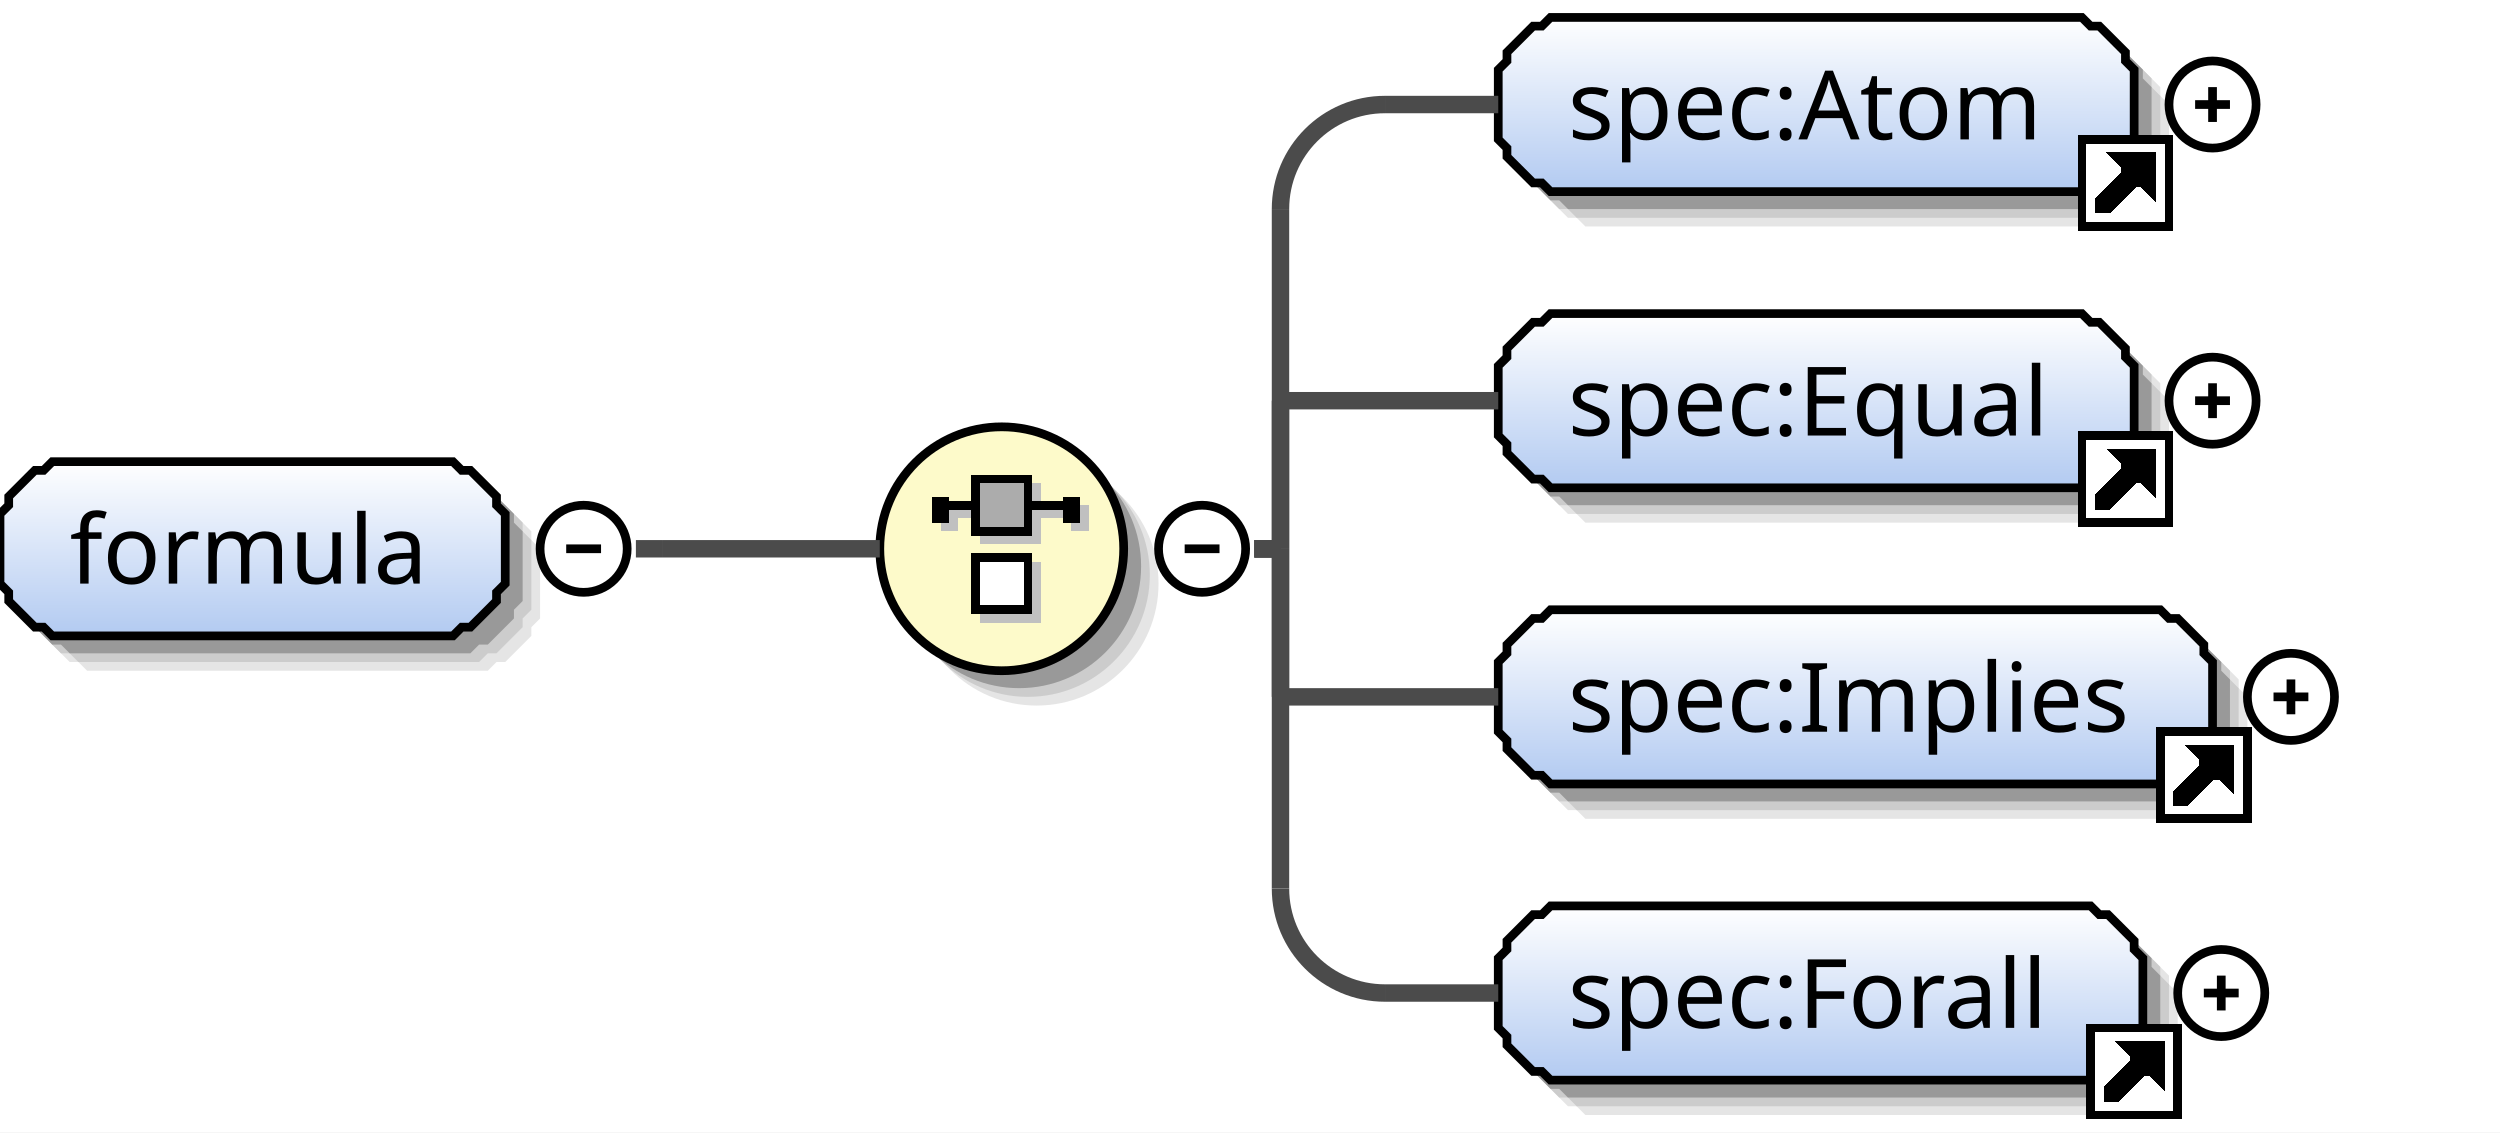
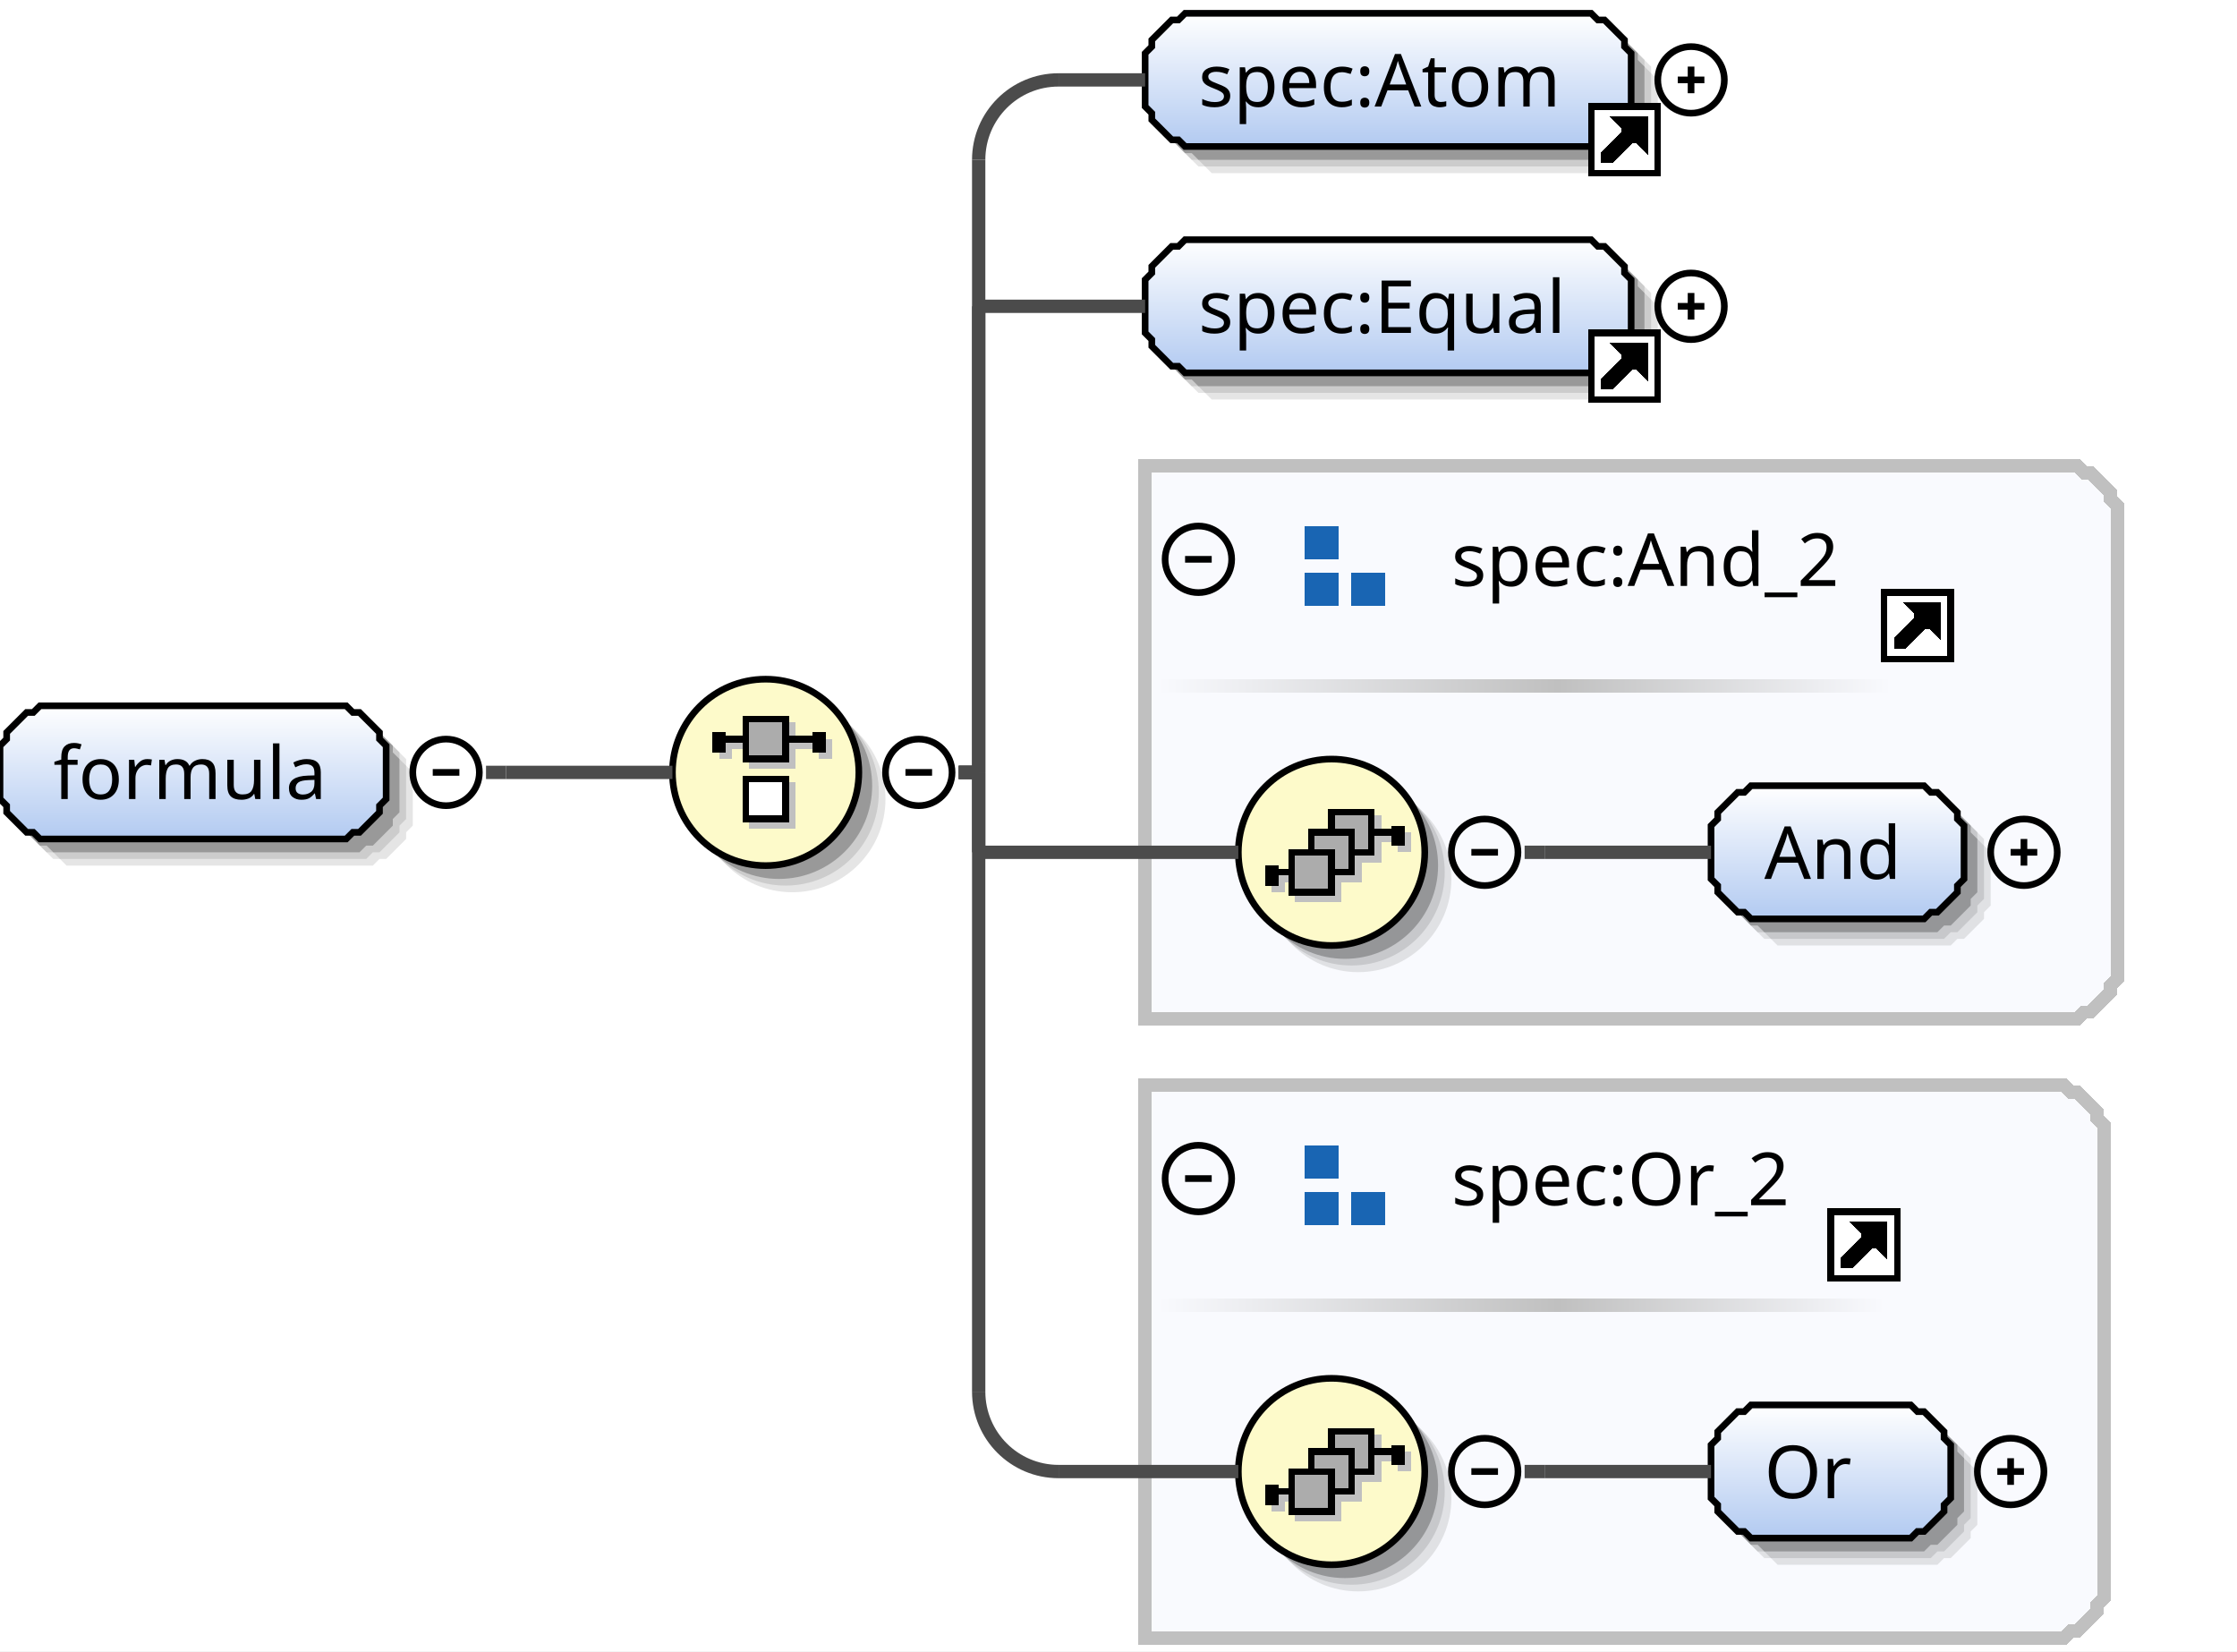
- <svg xmlns="http://www.w3.org/2000/svg" color-interpolation="auto" color-rendering="auto" fill="black" fill-opacity="1" font-family="'Dialog'" font-size="12" font-style="normal" font-weight="normal" height="130" image-rendering="auto" shape-rendering="auto" stroke="black" stroke-dasharray="none" stroke-dashoffset="0" stroke-linecap="square" stroke-linejoin="miter" stroke-miterlimit="10" stroke-opacity="1" stroke-width="1" text-rendering="auto" width="287">
+ <svg xmlns="http://www.w3.org/2000/svg" color-interpolation="auto" color-rendering="auto" fill="black" fill-opacity="1" font-family="'Dialog'" font-size="12" font-style="normal" font-weight="normal" height="248" image-rendering="auto" shape-rendering="auto" stroke="black" stroke-dasharray="none" stroke-dashoffset="0" stroke-linecap="square" stroke-linejoin="miter" stroke-miterlimit="10" stroke-opacity="1" stroke-width="1" text-rendering="auto" width="336">
  <defs id="genericDefs" />
  <g>
    <defs id="defs1">
-       <linearGradient gradientUnits="userSpaceOnUse" id="linearGradient1" spreadMethod="pad" x1="0" x2="0" y1="53" y2="73">
-         <stop offset="0%" stop-color="white" stop-opacity="1" />
-         <stop offset="100%" stop-color="rgb(178,202,241)" stop-opacity="1" />
-       </linearGradient>
-       <linearGradient gradientUnits="userSpaceOnUse" id="linearGradient2" spreadMethod="pad" x1="101" x2="101" y1="49" y2="77">
+       <linearGradient gradientUnits="userSpaceOnUse" id="linearGradient1" spreadMethod="pad" x1="0" x2="0" y1="106" y2="126">
+         <stop offset="0%" stop-color="white" stop-opacity="1" />
+         <stop offset="100%" stop-color="rgb(178,202,241)" stop-opacity="1" />
+       </linearGradient>
+       <linearGradient gradientUnits="userSpaceOnUse" id="linearGradient2" spreadMethod="pad" x1="101" x2="101" y1="102" y2="130">
        <stop offset="0%" stop-color="rgb(253,250,202)" stop-opacity="1" />
        <stop offset="100%" stop-color="rgb(253,250,202)" stop-opacity="1" />
      </linearGradient>
      <linearGradient gradientUnits="userSpaceOnUse" id="linearGradient3" spreadMethod="pad" x1="172" x2="172" y1="2" y2="22">
        <stop offset="0%" stop-color="white" stop-opacity="1" />
        <stop offset="100%" stop-color="rgb(178,202,241)" stop-opacity="1" />
      </linearGradient>
      <linearGradient gradientUnits="userSpaceOnUse" id="linearGradient4" spreadMethod="pad" x1="172" x2="172" y1="36" y2="56">
        <stop offset="0%" stop-color="white" stop-opacity="1" />
        <stop offset="100%" stop-color="rgb(178,202,241)" stop-opacity="1" />
      </linearGradient>
-       <linearGradient gradientUnits="userSpaceOnUse" id="linearGradient5" spreadMethod="pad" x1="172" x2="172" y1="70" y2="90">
-         <stop offset="0%" stop-color="white" stop-opacity="1" />
-         <stop offset="100%" stop-color="rgb(178,202,241)" stop-opacity="1" />
-       </linearGradient>
-       <linearGradient gradientUnits="userSpaceOnUse" id="linearGradient6" spreadMethod="pad" x1="172" x2="172" y1="104" y2="124">
+       <linearGradient gradientUnits="userSpaceOnUse" id="linearGradient5" spreadMethod="pad" x1="234" x2="284" y1="102" y2="102">
+         <stop offset="0%" stop-color="silver" stop-opacity="1" />
+         <stop offset="100%" stop-color="rgb(249,250,254)" stop-opacity="1" />
+       </linearGradient>
+       <linearGradient gradientUnits="userSpaceOnUse" id="linearGradient6" spreadMethod="pad" x1="174" x2="234" y1="102" y2="102">
+         <stop offset="0%" stop-color="rgb(249,250,254)" stop-opacity="1" />
+         <stop offset="100%" stop-color="silver" stop-opacity="1" />
+       </linearGradient>
+       <linearGradient gradientUnits="userSpaceOnUse" id="linearGradient7" spreadMethod="pad" x1="186" x2="186" y1="114" y2="142">
+         <stop offset="0%" stop-color="rgb(253,250,202)" stop-opacity="1" />
+         <stop offset="100%" stop-color="rgb(253,250,202)" stop-opacity="1" />
+       </linearGradient>
+       <linearGradient gradientUnits="userSpaceOnUse" id="linearGradient8" spreadMethod="pad" x1="257" x2="257" y1="118" y2="138">
+         <stop offset="0%" stop-color="white" stop-opacity="1" />
+         <stop offset="100%" stop-color="rgb(178,202,241)" stop-opacity="1" />
+       </linearGradient>
+       <linearGradient gradientUnits="userSpaceOnUse" id="linearGradient9" spreadMethod="pad" x1="234" x2="283" y1="195" y2="195">
+         <stop offset="0%" stop-color="silver" stop-opacity="1" />
+         <stop offset="100%" stop-color="rgb(249,250,254)" stop-opacity="1" />
+       </linearGradient>
+       <linearGradient gradientUnits="userSpaceOnUse" id="linearGradient10" spreadMethod="pad" x1="174" x2="234" y1="195" y2="195">
+         <stop offset="0%" stop-color="rgb(249,250,254)" stop-opacity="1" />
+         <stop offset="100%" stop-color="silver" stop-opacity="1" />
+       </linearGradient>
+       <linearGradient gradientUnits="userSpaceOnUse" id="linearGradient11" spreadMethod="pad" x1="186" x2="186" y1="207" y2="235">
+         <stop offset="0%" stop-color="rgb(253,250,202)" stop-opacity="1" />
+         <stop offset="100%" stop-color="rgb(253,250,202)" stop-opacity="1" />
+       </linearGradient>
+       <linearGradient gradientUnits="userSpaceOnUse" id="linearGradient12" spreadMethod="pad" x1="257" x2="257" y1="211" y2="231">
        <stop offset="0%" stop-color="white" stop-opacity="1" />
        <stop offset="100%" stop-color="rgb(178,202,241)" stop-opacity="1" />
      </linearGradient>
      <clipPath clipPathUnits="userSpaceOnUse" id="clipPath1">
-         <path d="M0 0 L287 0 L287 130 L0 130 L0 0 Z" />
+         <path d="M0 0 L336 0 L336 248 L0 248 L0 0 Z" />
      </clipPath>
    </defs>
    <g fill="white" stroke="white" text-rendering="geometricPrecision">
-       <rect clip-path="url(#clipPath1)" height="130" stroke="none" width="287" x="0" y="0" />
+       <rect clip-path="url(#clipPath1)" height="248" stroke="none" width="336" x="0" y="0" />
    </g>
    <g fill="rgb(229,229,229)" font-family="sans-serif" font-size="11" stroke="rgb(229,229,229)" text-rendering="geometricPrecision">
-       <polygon clip-path="url(#clipPath1)" points=" 4 63 5 62 5 61 6 60 7 59 8 58 9 58 10 57 56 57 57 58 58 58 59 59 60 60 61 61 61 62 62 63 62 71 61 72 61 73 60 74 59 75 58 76 57 76 56 77 10 77 9 76 8 76 7 75 6 74 5 73 5 72 4 71" stroke="none" />
-       <polygon clip-path="url(#clipPath1)" fill="rgb(204,204,204)" points=" 3 62 4 61 4 60 5 59 6 58 7 57 8 57 9 56 55 56 56 57 57 57 58 58 59 59 60 60 60 61 61 62 61 70 60 71 60 72 59 73 58 74 57 75 56 75 55 76 9 76 8 75 7 75 6 74 5 73 4 72 4 71 3 70" stroke="none" />
-       <polygon clip-path="url(#clipPath1)" fill="rgb(153,153,153)" points=" 2 61 3 60 3 59 4 58 5 57 6 56 7 56 8 55 54 55 55 56 56 56 57 57 58 58 59 59 59 60 60 61 60 69 59 70 59 71 58 72 57 73 56 74 55 74 54 75 8 75 7 74 6 74 5 73 4 72 3 71 3 70 2 69" stroke="none" />
-       <polygon clip-path="url(#clipPath1)" fill="url(#linearGradient1)" points=" 0 59 1 58 1 57 2 56 3 55 4 54 5 54 6 53 52 53 53 54 54 54 55 55 56 56 57 57 57 58 58 59 58 67 57 68 57 69 56 70 55 71 54 72 53 72 52 73 6 73 5 72 4 72 3 71 2 70 1 69 1 68 0 67" shape-rendering="crispEdges" stroke="none" />
-       <polygon clip-path="url(#clipPath1)" fill="none" points=" 0 59 1 58 1 57 2 56 3 55 4 54 5 54 6 53 52 53 53 54 54 54 55 55 56 56 57 57 57 58 58 59 58 67 57 68 57 69 56 70 55 71 54 72 53 72 52 73 6 73 5 72 4 72 3 71 2 70 1 69 1 68 0 67" stroke="black" stroke-linecap="butt" />
+       <polygon clip-path="url(#clipPath1)" points=" 4 116 5 115 5 114 6 113 7 112 8 111 9 111 10 110 56 110 57 111 58 111 59 112 60 113 61 114 61 115 62 116 62 124 61 125 61 126 60 127 59 128 58 129 57 129 56 130 10 130 9 129 8 129 7 128 6 127 5 126 5 125 4 124" stroke="none" />
+       <polygon clip-path="url(#clipPath1)" fill="rgb(204,204,204)" points=" 3 115 4 114 4 113 5 112 6 111 7 110 8 110 9 109 55 109 56 110 57 110 58 111 59 112 60 113 60 114 61 115 61 123 60 124 60 125 59 126 58 127 57 128 56 128 55 129 9 129 8 128 7 128 6 127 5 126 4 125 4 124 3 123" stroke="none" />
+       <polygon clip-path="url(#clipPath1)" fill="rgb(153,153,153)" points=" 2 114 3 113 3 112 4 111 5 110 6 109 7 109 8 108 54 108 55 109 56 109 57 110 58 111 59 112 59 113 60 114 60 122 59 123 59 124 58 125 57 126 56 127 55 127 54 128 8 128 7 127 6 127 5 126 4 125 3 124 3 123 2 122" stroke="none" />
+       <polygon clip-path="url(#clipPath1)" fill="url(#linearGradient1)" points=" 0 112 1 111 1 110 2 109 3 108 4 107 5 107 6 106 52 106 53 107 54 107 55 108 56 109 57 110 57 111 58 112 58 120 57 121 57 122 56 123 55 124 54 125 53 125 52 126 6 126 5 125 4 125 3 124 2 123 1 122 1 121 0 120" shape-rendering="crispEdges" stroke="none" />
+       <polygon clip-path="url(#clipPath1)" fill="none" points=" 0 112 1 111 1 110 2 109 3 108 4 107 5 107 6 106 52 106 53 107 54 107 55 108 56 109 57 110 57 111 58 112 58 120 57 121 57 122 56 123 55 124 54 125 53 125 52 126 6 126 5 125 4 125 3 124 2 123 1 122 1 121 0 120" stroke="black" stroke-linecap="butt" />
    </g>
    <g font-family="sans-serif" font-size="11" shape-rendering="crispEdges" stroke-linecap="butt" text-rendering="geometricPrecision">
-       <text clip-path="url(#clipPath1)" stroke="none" x="8" xml:space="preserve" y="67">formula</text>
-       <circle clip-path="url(#clipPath1)" cx="67" cy="63" fill="none" r="5" shape-rendering="auto" />
-       <line clip-path="url(#clipPath1)" fill="none" shape-rendering="auto" x1="65" x2="69" y1="63" y2="63" />
-       <circle clip-path="url(#clipPath1)" cx="119" cy="67" fill="rgb(229,229,229)" r="14" shape-rendering="auto" stroke="none" />
-       <circle clip-path="url(#clipPath1)" cx="118" cy="66" fill="rgb(204,204,204)" r="14" shape-rendering="auto" stroke="none" />
-       <circle clip-path="url(#clipPath1)" cx="117" cy="65" fill="rgb(153,153,153)" r="14" shape-rendering="auto" stroke="none" />
-       <circle clip-path="url(#clipPath1)" cx="115" cy="63" fill="url(#linearGradient2)" r="14" stroke="none" />
-       <circle clip-path="url(#clipPath1)" cx="115" cy="63" fill="none" r="14" shape-rendering="auto" />
-       <line clip-path="url(#clipPath1)" fill="none" stroke="silver" x1="108" x2="124" y1="59" y2="59" />
-       <rect clip-path="url(#clipPath1)" fill="silver" height="3" stroke="none" width="2" x="108" y="58" />
-       <rect clip-path="url(#clipPath1)" fill="silver" height="3" stroke="none" width="2" x="123" y="58" />
-       <rect clip-path="url(#clipPath1)" fill="silver" height="6" stroke="none" width="6" x="113" y="56" />
-       <rect clip-path="url(#clipPath1)" fill="none" height="6" stroke="silver" width="6" x="113" y="56" />
-       <rect clip-path="url(#clipPath1)" fill="silver" height="6" stroke="none" width="6" x="113" y="65" />
-       <rect clip-path="url(#clipPath1)" fill="none" height="6" stroke="silver" width="6" x="113" y="65" />
-       <line clip-path="url(#clipPath1)" fill="none" x1="107" x2="123" y1="58" y2="58" />
-       <rect clip-path="url(#clipPath1)" height="3" stroke="none" width="2" x="107" y="57" />
-       <rect clip-path="url(#clipPath1)" height="3" stroke="none" width="2" x="122" y="57" />
-       <rect clip-path="url(#clipPath1)" fill="rgb(172,172,172)" height="6" stroke="none" width="6" x="112" y="55" />
-       <rect clip-path="url(#clipPath1)" fill="none" height="6" width="6" x="112" y="55" />
-       <rect clip-path="url(#clipPath1)" fill="white" height="6" stroke="none" width="6" x="112" y="64" />
-       <rect clip-path="url(#clipPath1)" fill="none" height="6" width="6" x="112" y="64" />
-       <circle clip-path="url(#clipPath1)" cx="138" cy="63" fill="none" r="5" shape-rendering="auto" />
-       <line clip-path="url(#clipPath1)" fill="none" shape-rendering="auto" x1="136" x2="140" y1="63" y2="63" />
+       <text clip-path="url(#clipPath1)" stroke="none" x="8" xml:space="preserve" y="120">formula</text>
+       <circle clip-path="url(#clipPath1)" cx="67" cy="116" fill="none" r="5" shape-rendering="auto" />
+       <line clip-path="url(#clipPath1)" fill="none" shape-rendering="auto" x1="65" x2="69" y1="116" y2="116" />
+       <circle clip-path="url(#clipPath1)" cx="119" cy="120" fill="rgb(229,229,229)" r="14" shape-rendering="auto" stroke="none" />
+       <circle clip-path="url(#clipPath1)" cx="118" cy="119" fill="rgb(204,204,204)" r="14" shape-rendering="auto" stroke="none" />
+       <circle clip-path="url(#clipPath1)" cx="117" cy="118" fill="rgb(153,153,153)" r="14" shape-rendering="auto" stroke="none" />
+       <circle clip-path="url(#clipPath1)" cx="115" cy="116" fill="url(#linearGradient2)" r="14" stroke="none" />
+       <circle clip-path="url(#clipPath1)" cx="115" cy="116" fill="none" r="14" shape-rendering="auto" />
+       <line clip-path="url(#clipPath1)" fill="none" stroke="silver" x1="108" x2="124" y1="112" y2="112" />
+       <rect clip-path="url(#clipPath1)" fill="silver" height="3" stroke="none" width="2" x="108" y="111" />
+       <rect clip-path="url(#clipPath1)" fill="silver" height="3" stroke="none" width="2" x="123" y="111" />
+       <rect clip-path="url(#clipPath1)" fill="silver" height="6" stroke="none" width="6" x="113" y="109" />
+       <rect clip-path="url(#clipPath1)" fill="none" height="6" stroke="silver" width="6" x="113" y="109" />
+       <rect clip-path="url(#clipPath1)" fill="silver" height="6" stroke="none" width="6" x="113" y="118" />
+       <rect clip-path="url(#clipPath1)" fill="none" height="6" stroke="silver" width="6" x="113" y="118" />
+       <line clip-path="url(#clipPath1)" fill="none" x1="107" x2="123" y1="111" y2="111" />
+       <rect clip-path="url(#clipPath1)" height="3" stroke="none" width="2" x="107" y="110" />
+       <rect clip-path="url(#clipPath1)" height="3" stroke="none" width="2" x="122" y="110" />
+       <rect clip-path="url(#clipPath1)" fill="rgb(172,172,172)" height="6" stroke="none" width="6" x="112" y="108" />
+       <rect clip-path="url(#clipPath1)" fill="none" height="6" width="6" x="112" y="108" />
+       <rect clip-path="url(#clipPath1)" fill="white" height="6" stroke="none" width="6" x="112" y="117" />
+       <rect clip-path="url(#clipPath1)" fill="none" height="6" width="6" x="112" y="117" />
+       <circle clip-path="url(#clipPath1)" cx="138" cy="116" fill="none" r="5" shape-rendering="auto" />
+       <line clip-path="url(#clipPath1)" fill="none" shape-rendering="auto" x1="136" x2="140" y1="116" y2="116" />
      <polygon clip-path="url(#clipPath1)" fill="rgb(229,229,229)" points=" 176 12 177 11 177 10 178 9 179 8 180 7 181 7 182 6 243 6 244 7 245 7 246 8 247 9 248 10 248 11 249 12 249 20 248 21 248 22 247 23 246 24 245 25 244 25 243 26 182 26 181 25 180 25 179 24 178 23 177 22 177 21 176 20" shape-rendering="auto" stroke="none" />
      <polygon clip-path="url(#clipPath1)" fill="rgb(204,204,204)" points=" 175 11 176 10 176 9 177 8 178 7 179 6 180 6 181 5 242 5 243 6 244 6 245 7 246 8 247 9 247 10 248 11 248 19 247 20 247 21 246 22 245 23 244 24 243 24 242 25 181 25 180 24 179 24 178 23 177 22 176 21 176 20 175 19" shape-rendering="auto" stroke="none" />
      <polygon clip-path="url(#clipPath1)" fill="rgb(153,153,153)" points=" 174 10 175 9 175 8 176 7 177 6 178 5 179 5 180 4 241 4 242 5 243 5 244 6 245 7 246 8 246 9 247 10 247 18 246 19 246 20 245 21 244 22 243 23 242 23 241 24 180 24 179 23 178 23 177 22 176 21 175 20 175 19 174 18" shape-rendering="auto" stroke="none" />
      <polygon clip-path="url(#clipPath1)" fill="url(#linearGradient3)" points=" 172 8 173 7 173 6 174 5 175 4 176 3 177 3 178 2 239 2 240 3 241 3 242 4 243 5 244 6 244 7 245 8 245 16 244 17 244 18 243 19 242 20 241 21 240 21 239 22 178 22 177 21 176 21 175 20 174 19 173 18 173 17 172 16" stroke="none" />
      <polygon clip-path="url(#clipPath1)" fill="none" points=" 172 8 173 7 173 6 174 5 175 4 176 3 177 3 178 2 239 2 240 3 241 3 242 4 243 5 244 6 244 7 245 8 245 16 244 17 244 18 243 19 242 20 241 21 240 21 239 22 178 22 177 21 176 21 175 20 174 19 173 18 173 17 172 16" shape-rendering="auto" />
      <text clip-path="url(#clipPath1)" stroke="none" x="180" xml:space="preserve" y="16">spec:Atom</text>
      <rect clip-path="url(#clipPath1)" fill="white" height="10" stroke="none" width="10" x="239" y="16" />
      <polygon clip-path="url(#clipPath1)" fill="none" points=" 241 24 241 23 244 20 244 19 243 18 247 18 247 22 246 21 245 21 242 24" />
      <polygon clip-path="url(#clipPath1)" points=" 241 24 241 23 244 20 244 19 243 18 247 18 247 22 246 21 245 21 242 24" stroke="none" />
      <rect clip-path="url(#clipPath1)" fill="none" height="10" width="10" x="239" y="16" />
      <circle clip-path="url(#clipPath1)" cx="254" cy="12" fill="none" r="5" shape-rendering="auto" />
      <line clip-path="url(#clipPath1)" fill="none" shape-rendering="auto" x1="252" x2="256" y1="12" y2="12" />
      <line clip-path="url(#clipPath1)" fill="none" shape-rendering="auto" x1="254" x2="254" y1="10" y2="14" />
    </g>
    <g fill="rgb(75,75,75)" font-family="sans-serif" font-size="11" stroke="rgb(75,75,75)" stroke-linecap="butt" stroke-width="2" text-rendering="geometricPrecision">
-       <line clip-path="url(#clipPath1)" fill="none" x1="144" x2="147" y1="63" y2="63" />
-       <line clip-path="url(#clipPath1)" fill="none" x1="147" x2="147" y1="24" y2="63" />
+       <line clip-path="url(#clipPath1)" fill="none" x1="144" x2="147" y1="116" y2="116" />
+       <line clip-path="url(#clipPath1)" fill="none" x1="147" x2="147" y1="24" y2="116" />
      <line clip-path="url(#clipPath1)" fill="none" x1="159" x2="172" y1="12" y2="12" />
      <path clip-path="url(#clipPath1)" d="M147 24 A12 12 0 0 1 159 12" fill="none" />
      <polygon clip-path="url(#clipPath1)" fill="rgb(229,229,229)" points=" 176 46 177 45 177 44 178 43 179 42 180 41 181 41 182 40 243 40 244 41 245 41 246 42 247 43 248 44 248 45 249 46 249 54 248 55 248 56 247 57 246 58 245 59 244 59 243 60 182 60 181 59 180 59 179 58 178 57 177 56 177 55 176 54" stroke="none" stroke-width="1" />
      <polygon clip-path="url(#clipPath1)" fill="rgb(204,204,204)" points=" 175 45 176 44 176 43 177 42 178 41 179 40 180 40 181 39 242 39 243 40 244 40 245 41 246 42 247 43 247 44 248 45 248 53 247 54 247 55 246 56 245 57 244 58 243 58 242 59 181 59 180 58 179 58 178 57 177 56 176 55 176 54 175 53" stroke="none" stroke-width="1" />
      <polygon clip-path="url(#clipPath1)" fill="rgb(153,153,153)" points=" 174 44 175 43 175 42 176 41 177 40 178 39 179 39 180 38 241 38 242 39 243 39 244 40 245 41 246 42 246 43 247 44 247 52 246 53 246 54 245 55 244 56 243 57 242 57 241 58 180 58 179 57 178 57 177 56 176 55 175 54 175 53 174 52" stroke="none" stroke-width="1" />
    </g>
    <g fill="url(#linearGradient4)" font-family="sans-serif" font-size="11" shape-rendering="crispEdges" stroke="url(#linearGradient4)" stroke-linecap="butt" text-rendering="geometricPrecision">
      <polygon clip-path="url(#clipPath1)" points=" 172 42 173 41 173 40 174 39 175 38 176 37 177 37 178 36 239 36 240 37 241 37 242 38 243 39 244 40 244 41 245 42 245 50 244 51 244 52 243 53 242 54 241 55 240 55 239 56 178 56 177 55 176 55 175 54 174 53 173 52 173 51 172 50" stroke="none" />
      <polygon clip-path="url(#clipPath1)" fill="none" points=" 172 42 173 41 173 40 174 39 175 38 176 37 177 37 178 36 239 36 240 37 241 37 242 38 243 39 244 40 244 41 245 42 245 50 244 51 244 52 243 53 242 54 241 55 240 55 239 56 178 56 177 55 176 55 175 54 174 53 173 52 173 51 172 50" shape-rendering="auto" stroke="black" />
      <text clip-path="url(#clipPath1)" fill="black" stroke="none" x="180" xml:space="preserve" y="50">spec:Equal</text>
      <rect clip-path="url(#clipPath1)" fill="white" height="10" stroke="none" width="10" x="239" y="50" />
      <polygon clip-path="url(#clipPath1)" fill="none" points=" 241 58 241 57 244 54 244 53 243 52 247 52 247 56 246 55 245 55 242 58" stroke="black" />
      <polygon clip-path="url(#clipPath1)" fill="black" points=" 241 58 241 57 244 54 244 53 243 52 247 52 247 56 246 55 245 55 242 58" stroke="none" />
      <rect clip-path="url(#clipPath1)" fill="none" height="10" stroke="black" width="10" x="239" y="50" />
      <circle clip-path="url(#clipPath1)" cx="254" cy="46" fill="none" r="5" shape-rendering="auto" stroke="black" />
      <line clip-path="url(#clipPath1)" fill="none" shape-rendering="auto" stroke="black" x1="252" x2="256" y1="46" y2="46" />
      <line clip-path="url(#clipPath1)" fill="none" shape-rendering="auto" stroke="black" x1="254" x2="254" y1="44" y2="48" />
    </g>
    <g fill="rgb(75,75,75)" font-family="sans-serif" font-size="11" stroke="rgb(75,75,75)" stroke-linecap="butt" stroke-width="2" text-rendering="geometricPrecision">
-       <line clip-path="url(#clipPath1)" fill="none" x1="144" x2="147" y1="63" y2="63" />
-       <line clip-path="url(#clipPath1)" fill="none" x1="147" x2="147" y1="46" y2="63" />
+       <line clip-path="url(#clipPath1)" fill="none" x1="144" x2="147" y1="116" y2="116" />
+       <line clip-path="url(#clipPath1)" fill="none" x1="147" x2="147" y1="46" y2="116" />
      <line clip-path="url(#clipPath1)" fill="none" x1="147" x2="172" y1="46" y2="46" />
-       <polygon clip-path="url(#clipPath1)" fill="rgb(229,229,229)" points=" 176 80 177 79 177 78 178 77 179 76 180 75 181 75 182 74 252 74 253 75 254 75 255 76 256 77 257 78 257 79 258 80 258 88 257 89 257 90 256 91 255 92 254 93 253 93 252 94 182 94 181 93 180 93 179 92 178 91 177 90 177 89 176 88" stroke="none" stroke-width="1" />
-       <polygon clip-path="url(#clipPath1)" fill="rgb(204,204,204)" points=" 175 79 176 78 176 77 177 76 178 75 179 74 180 74 181 73 251 73 252 74 253 74 254 75 255 76 256 77 256 78 257 79 257 87 256 88 256 89 255 90 254 91 253 92 252 92 251 93 181 93 180 92 179 92 178 91 177 90 176 89 176 88 175 87" stroke="none" stroke-width="1" />
-       <polygon clip-path="url(#clipPath1)" fill="rgb(153,153,153)" points=" 174 78 175 77 175 76 176 75 177 74 178 73 179 73 180 72 250 72 251 73 252 73 253 74 254 75 255 76 255 77 256 78 256 86 255 87 255 88 254 89 253 90 252 91 251 91 250 92 180 92 179 91 178 91 177 90 176 89 175 88 175 87 174 86" stroke="none" stroke-width="1" />
-     </g>
-     <g fill="url(#linearGradient5)" font-family="sans-serif" font-size="11" shape-rendering="crispEdges" stroke="url(#linearGradient5)" stroke-linecap="butt" text-rendering="geometricPrecision">
-       <polygon clip-path="url(#clipPath1)" points=" 172 76 173 75 173 74 174 73 175 72 176 71 177 71 178 70 248 70 249 71 250 71 251 72 252 73 253 74 253 75 254 76 254 84 253 85 253 86 252 87 251 88 250 89 249 89 248 90 178 90 177 89 176 89 175 88 174 87 173 86 173 85 172 84" stroke="none" />
-       <polygon clip-path="url(#clipPath1)" fill="none" points=" 172 76 173 75 173 74 174 73 175 72 176 71 177 71 178 70 248 70 249 71 250 71 251 72 252 73 253 74 253 75 254 76 254 84 253 85 253 86 252 87 251 88 250 89 249 89 248 90 178 90 177 89 176 89 175 88 174 87 173 86 173 85 172 84" shape-rendering="auto" stroke="black" />
-       <text clip-path="url(#clipPath1)" fill="black" stroke="none" x="180" xml:space="preserve" y="84">spec:Implies</text>
-       <rect clip-path="url(#clipPath1)" fill="white" height="10" stroke="none" width="10" x="248" y="84" />
-       <polygon clip-path="url(#clipPath1)" fill="none" points=" 250 92 250 91 253 88 253 87 252 86 256 86 256 90 255 89 254 89 251 92" stroke="black" />
-       <polygon clip-path="url(#clipPath1)" fill="black" points=" 250 92 250 91 253 88 253 87 252 86 256 86 256 90 255 89 254 89 251 92" stroke="none" />
-       <rect clip-path="url(#clipPath1)" fill="none" height="10" stroke="black" width="10" x="248" y="84" />
-       <circle clip-path="url(#clipPath1)" cx="263" cy="80" fill="none" r="5" shape-rendering="auto" stroke="black" />
-       <line clip-path="url(#clipPath1)" fill="none" shape-rendering="auto" stroke="black" x1="261" x2="265" y1="80" y2="80" />
-       <line clip-path="url(#clipPath1)" fill="none" shape-rendering="auto" stroke="black" x1="263" x2="263" y1="78" y2="82" />
-     </g>
-     <g fill="rgb(75,75,75)" font-family="sans-serif" font-size="11" stroke="rgb(75,75,75)" stroke-linecap="butt" stroke-width="2" text-rendering="geometricPrecision">
-       <line clip-path="url(#clipPath1)" fill="none" x1="144" x2="147" y1="63" y2="63" />
-       <line clip-path="url(#clipPath1)" fill="none" x1="147" x2="147" y1="63" y2="80" />
-       <line clip-path="url(#clipPath1)" fill="none" x1="147" x2="172" y1="80" y2="80" />
-       <polygon clip-path="url(#clipPath1)" fill="rgb(229,229,229)" points=" 176 114 177 113 177 112 178 111 179 110 180 109 181 109 182 108 244 108 245 109 246 109 247 110 248 111 249 112 249 113 250 114 250 122 249 123 249 124 248 125 247 126 246 127 245 127 244 128 182 128 181 127 180 127 179 126 178 125 177 124 177 123 176 122" stroke="none" stroke-width="1" />
-       <polygon clip-path="url(#clipPath1)" fill="rgb(204,204,204)" points=" 175 113 176 112 176 111 177 110 178 109 179 108 180 108 181 107 243 107 244 108 245 108 246 109 247 110 248 111 248 112 249 113 249 121 248 122 248 123 247 124 246 125 245 126 244 126 243 127 181 127 180 126 179 126 178 125 177 124 176 123 176 122 175 121" stroke="none" stroke-width="1" />
-       <polygon clip-path="url(#clipPath1)" fill="rgb(153,153,153)" points=" 174 112 175 111 175 110 176 109 177 108 178 107 179 107 180 106 242 106 243 107 244 107 245 108 246 109 247 110 247 111 248 112 248 120 247 121 247 122 246 123 245 124 244 125 243 125 242 126 180 126 179 125 178 125 177 124 176 123 175 122 175 121 174 120" stroke="none" stroke-width="1" />
-     </g>
-     <g fill="url(#linearGradient6)" font-family="sans-serif" font-size="11" shape-rendering="crispEdges" stroke="url(#linearGradient6)" stroke-linecap="butt" text-rendering="geometricPrecision">
-       <polygon clip-path="url(#clipPath1)" points=" 172 110 173 109 173 108 174 107 175 106 176 105 177 105 178 104 240 104 241 105 242 105 243 106 244 107 245 108 245 109 246 110 246 118 245 119 245 120 244 121 243 122 242 123 241 123 240 124 178 124 177 123 176 123 175 122 174 121 173 120 173 119 172 118" stroke="none" />
-       <polygon clip-path="url(#clipPath1)" fill="none" points=" 172 110 173 109 173 108 174 107 175 106 176 105 177 105 178 104 240 104 241 105 242 105 243 106 244 107 245 108 245 109 246 110 246 118 245 119 245 120 244 121 243 122 242 123 241 123 240 124 178 124 177 123 176 123 175 122 174 121 173 120 173 119 172 118" shape-rendering="auto" stroke="black" />
-       <text clip-path="url(#clipPath1)" fill="black" stroke="none" x="180" xml:space="preserve" y="118">spec:Forall</text>
-       <rect clip-path="url(#clipPath1)" fill="white" height="10" stroke="none" width="10" x="240" y="118" />
-       <polygon clip-path="url(#clipPath1)" fill="none" points=" 242 126 242 125 245 122 245 121 244 120 248 120 248 124 247 123 246 123 243 126" stroke="black" />
-       <polygon clip-path="url(#clipPath1)" fill="black" points=" 242 126 242 125 245 122 245 121 244 120 248 120 248 124 247 123 246 123 243 126" stroke="none" />
-       <rect clip-path="url(#clipPath1)" fill="none" height="10" stroke="black" width="10" x="240" y="118" />
-       <circle clip-path="url(#clipPath1)" cx="255" cy="114" fill="none" r="5" shape-rendering="auto" stroke="black" />
-       <line clip-path="url(#clipPath1)" fill="none" shape-rendering="auto" stroke="black" x1="253" x2="257" y1="114" y2="114" />
-       <line clip-path="url(#clipPath1)" fill="none" shape-rendering="auto" stroke="black" x1="255" x2="255" y1="112" y2="116" />
-     </g>
-     <g fill="rgb(75,75,75)" font-family="sans-serif" font-size="11" stroke="rgb(75,75,75)" stroke-linecap="butt" stroke-width="2" text-rendering="geometricPrecision">
-       <line clip-path="url(#clipPath1)" fill="none" x1="144" x2="147" y1="63" y2="63" />
-       <line clip-path="url(#clipPath1)" fill="none" x1="147" x2="147" y1="63" y2="102" />
-       <line clip-path="url(#clipPath1)" fill="none" x1="159" x2="172" y1="114" y2="114" />
-       <path clip-path="url(#clipPath1)" d="M147 102 A12 12 0 0 0 159 114" fill="none" />
-       <line clip-path="url(#clipPath1)" fill="none" x1="73" x2="76" y1="63" y2="63" />
-       <line clip-path="url(#clipPath1)" fill="none" x1="76" x2="76" y1="63" y2="63" />
-       <line clip-path="url(#clipPath1)" fill="none" x1="76" x2="101" y1="63" y2="63" />
+       <polygon clip-path="url(#clipPath1)" fill="rgb(249,250,254)" points=" 172 70 312 70 313 71 314 71 315 72 316 73 317 74 317 75 318 76 318 147 317 148 317 149 316 150 315 151 314 152 313 152 312 153 172 153" shape-rendering="crispEdges" stroke="none" />
+       <polygon clip-path="url(#clipPath1)" fill="none" points=" 172 70 312 70 313 71 314 71 315 72 316 73 317 74 317 75 318 76 318 147 317 148 317 149 316 150 315 151 314 152 313 152 312 153 172 153" shape-rendering="crispEdges" stroke="silver" />
+       <rect clip-path="url(#clipPath1)" fill="url(#linearGradient5)" height="2" shape-rendering="crispEdges" stroke="none" width="50" x="234" y="102" />
+       <rect clip-path="url(#clipPath1)" fill="url(#linearGradient6)" height="2" shape-rendering="crispEdges" stroke="none" width="60" x="174" y="102" />
+     </g>
+     <g fill="rgb(25,101,179)" font-family="sans-serif" font-size="11" shape-rendering="crispEdges" stroke="rgb(25,101,179)" stroke-linecap="butt" text-rendering="geometricPrecision">
+       <rect clip-path="url(#clipPath1)" height="5" stroke="none" width="5" x="196" y="79" />
+       <rect clip-path="url(#clipPath1)" height="5" stroke="none" width="5" x="196" y="86" />
+       <rect clip-path="url(#clipPath1)" height="5" stroke="none" width="5" x="203" y="86" />
+       <text clip-path="url(#clipPath1)" fill="black" stroke="none" x="218" xml:space="preserve" y="88">spec:And_2</text>
+       <rect clip-path="url(#clipPath1)" fill="white" height="10" stroke="none" width="10" x="283" y="89" />
+       <polygon clip-path="url(#clipPath1)" fill="none" points=" 285 97 285 96 288 93 288 92 287 91 291 91 291 95 290 94 289 94 286 97" stroke="black" />
+       <polygon clip-path="url(#clipPath1)" fill="black" points=" 285 97 285 96 288 93 288 92 287 91 291 91 291 95 290 94 289 94 286 97" stroke="none" />
+       <rect clip-path="url(#clipPath1)" fill="none" height="10" stroke="black" width="10" x="283" y="89" />
+       <circle clip-path="url(#clipPath1)" cx="180" cy="84" fill="none" r="5" shape-rendering="auto" stroke="black" />
+       <line clip-path="url(#clipPath1)" fill="none" shape-rendering="auto" stroke="black" x1="178" x2="182" y1="84" y2="84" />
+       <circle clip-path="url(#clipPath1)" cx="204" cy="132" fill="rgb(224,225,228)" r="14" shape-rendering="auto" stroke="none" />
+       <circle clip-path="url(#clipPath1)" cx="203" cy="131" fill="rgb(199,200,203)" r="14" shape-rendering="auto" stroke="none" />
+       <circle clip-path="url(#clipPath1)" cx="202" cy="130" fill="rgb(149,150,152)" r="14" shape-rendering="auto" stroke="none" />
+       <circle clip-path="url(#clipPath1)" cx="200" cy="128" fill="url(#linearGradient7)" r="14" stroke="none" />
+       <circle clip-path="url(#clipPath1)" cx="200" cy="128" fill="none" r="14" shape-rendering="auto" stroke="black" />
+       <line clip-path="url(#clipPath1)" fill="none" stroke="silver" x1="207" x2="211" y1="126" y2="126" />
+       <rect clip-path="url(#clipPath1)" fill="silver" height="3" stroke="none" width="2" x="210" y="125" />
+       <rect clip-path="url(#clipPath1)" fill="silver" height="6" stroke="none" width="6" x="201" y="123" />
+       <rect clip-path="url(#clipPath1)" fill="none" height="6" stroke="silver" width="6" x="201" y="123" />
+       <rect clip-path="url(#clipPath1)" fill="silver" height="6" stroke="none" width="6" x="198" y="126" />
+       <rect clip-path="url(#clipPath1)" fill="none" height="6" stroke="silver" width="6" x="198" y="126" />
+       <rect clip-path="url(#clipPath1)" fill="silver" height="6" stroke="none" width="6" x="195" y="129" />
+       <rect clip-path="url(#clipPath1)" fill="none" height="6" stroke="silver" width="6" x="195" y="129" />
+       <line clip-path="url(#clipPath1)" fill="none" stroke="silver" x1="195" x2="191" y1="132" y2="132" />
+       <rect clip-path="url(#clipPath1)" fill="silver" height="3" stroke="none" width="2" x="191" y="131" />
+       <line clip-path="url(#clipPath1)" fill="none" stroke="black" x1="206" x2="210" y1="125" y2="125" />
+       <rect clip-path="url(#clipPath1)" fill="black" height="3" stroke="none" width="2" x="209" y="124" />
+       <rect clip-path="url(#clipPath1)" fill="rgb(172,172,172)" height="6" stroke="none" width="6" x="200" y="122" />
+       <rect clip-path="url(#clipPath1)" fill="none" height="6" stroke="black" width="6" x="200" y="122" />
+       <rect clip-path="url(#clipPath1)" fill="rgb(172,172,172)" height="6" stroke="none" width="6" x="197" y="125" />
+       <rect clip-path="url(#clipPath1)" fill="none" height="6" stroke="black" width="6" x="197" y="125" />
+       <rect clip-path="url(#clipPath1)" fill="rgb(172,172,172)" height="6" stroke="none" width="6" x="194" y="128" />
+       <rect clip-path="url(#clipPath1)" fill="none" height="6" stroke="black" width="6" x="194" y="128" />
+       <line clip-path="url(#clipPath1)" fill="none" stroke="black" x1="194" x2="190" y1="131" y2="131" />
+       <rect clip-path="url(#clipPath1)" fill="black" height="3" stroke="none" width="2" x="190" y="130" />
+       <circle clip-path="url(#clipPath1)" cx="223" cy="128" fill="none" r="5" shape-rendering="auto" stroke="black" />
+       <line clip-path="url(#clipPath1)" fill="none" shape-rendering="auto" stroke="black" x1="221" x2="225" y1="128" y2="128" />
+       <polygon clip-path="url(#clipPath1)" fill="rgb(224,225,228)" points=" 261 128 262 127 262 126 263 125 264 124 265 123 266 123 267 122 293 122 294 123 295 123 296 124 297 125 298 126 298 127 299 128 299 136 298 137 298 138 297 139 296 140 295 141 294 141 293 142 267 142 266 141 265 141 264 140 263 139 262 138 262 137 261 136" shape-rendering="auto" stroke="none" />
+       <polygon clip-path="url(#clipPath1)" fill="rgb(199,200,203)" points=" 260 127 261 126 261 125 262 124 263 123 264 122 265 122 266 121 292 121 293 122 294 122 295 123 296 124 297 125 297 126 298 127 298 135 297 136 297 137 296 138 295 139 294 140 293 140 292 141 266 141 265 140 264 140 263 139 262 138 261 137 261 136 260 135" shape-rendering="auto" stroke="none" />
+       <polygon clip-path="url(#clipPath1)" fill="rgb(149,150,152)" points=" 259 126 260 125 260 124 261 123 262 122 263 121 264 121 265 120 291 120 292 121 293 121 294 122 295 123 296 124 296 125 297 126 297 134 296 135 296 136 295 137 294 138 293 139 292 139 291 140 265 140 264 139 263 139 262 138 261 137 260 136 260 135 259 134" shape-rendering="auto" stroke="none" />
+       <polygon clip-path="url(#clipPath1)" fill="url(#linearGradient8)" points=" 257 124 258 123 258 122 259 121 260 120 261 119 262 119 263 118 289 118 290 119 291 119 292 120 293 121 294 122 294 123 295 124 295 132 294 133 294 134 293 135 292 136 291 137 290 137 289 138 263 138 262 137 261 137 260 136 259 135 258 134 258 133 257 132" stroke="none" />
+       <polygon clip-path="url(#clipPath1)" fill="none" points=" 257 124 258 123 258 122 259 121 260 120 261 119 262 119 263 118 289 118 290 119 291 119 292 120 293 121 294 122 294 123 295 124 295 132 294 133 294 134 293 135 292 136 291 137 290 137 289 138 263 138 262 137 261 137 260 136 259 135 258 134 258 133 257 132" shape-rendering="auto" stroke="black" />
+       <text clip-path="url(#clipPath1)" fill="black" stroke="none" x="265" xml:space="preserve" y="132">And</text>
+       <circle clip-path="url(#clipPath1)" cx="304" cy="128" fill="none" r="5" shape-rendering="auto" stroke="black" />
+       <line clip-path="url(#clipPath1)" fill="none" shape-rendering="auto" stroke="black" x1="302" x2="306" y1="128" y2="128" />
+       <line clip-path="url(#clipPath1)" fill="none" shape-rendering="auto" stroke="black" x1="304" x2="304" y1="126" y2="130" />
+     </g>
+     <g fill="rgb(75,75,75)" font-family="sans-serif" font-size="11" stroke="rgb(75,75,75)" stroke-linecap="butt" stroke-width="2" text-rendering="geometricPrecision">
+       <line clip-path="url(#clipPath1)" fill="none" x1="229" x2="232" y1="128" y2="128" />
+       <line clip-path="url(#clipPath1)" fill="none" x1="232" x2="232" y1="128" y2="128" />
+       <line clip-path="url(#clipPath1)" fill="none" x1="232" x2="257" y1="128" y2="128" />
+       <line clip-path="url(#clipPath1)" fill="none" x1="144" x2="147" y1="116" y2="116" />
+       <line clip-path="url(#clipPath1)" fill="none" x1="147" x2="147" y1="116" y2="128" />
+       <line clip-path="url(#clipPath1)" fill="none" x1="147" x2="186" y1="128" y2="128" />
+       <polygon clip-path="url(#clipPath1)" fill="rgb(249,250,254)" points=" 172 163 310 163 311 164 312 164 313 165 314 166 315 167 315 168 316 169 316 240 315 241 315 242 314 243 313 244 312 245 311 245 310 246 172 246" shape-rendering="crispEdges" stroke="none" />
+       <polygon clip-path="url(#clipPath1)" fill="none" points=" 172 163 310 163 311 164 312 164 313 165 314 166 315 167 315 168 316 169 316 240 315 241 315 242 314 243 313 244 312 245 311 245 310 246 172 246" shape-rendering="crispEdges" stroke="silver" />
+       <rect clip-path="url(#clipPath1)" fill="url(#linearGradient9)" height="2" shape-rendering="crispEdges" stroke="none" width="49" x="234" y="195" />
+       <rect clip-path="url(#clipPath1)" fill="url(#linearGradient10)" height="2" shape-rendering="crispEdges" stroke="none" width="60" x="174" y="195" />
+     </g>
+     <g fill="rgb(25,101,179)" font-family="sans-serif" font-size="11" shape-rendering="crispEdges" stroke="rgb(25,101,179)" stroke-linecap="butt" text-rendering="geometricPrecision">
+       <rect clip-path="url(#clipPath1)" height="5" stroke="none" width="5" x="196" y="172" />
+       <rect clip-path="url(#clipPath1)" height="5" stroke="none" width="5" x="196" y="179" />
+       <rect clip-path="url(#clipPath1)" height="5" stroke="none" width="5" x="203" y="179" />
+       <text clip-path="url(#clipPath1)" fill="black" stroke="none" x="218" xml:space="preserve" y="181">spec:Or_2</text>
+       <rect clip-path="url(#clipPath1)" fill="white" height="10" stroke="none" width="10" x="275" y="182" />
+       <polygon clip-path="url(#clipPath1)" fill="none" points=" 277 190 277 189 280 186 280 185 279 184 283 184 283 188 282 187 281 187 278 190" stroke="black" />
+       <polygon clip-path="url(#clipPath1)" fill="black" points=" 277 190 277 189 280 186 280 185 279 184 283 184 283 188 282 187 281 187 278 190" stroke="none" />
+       <rect clip-path="url(#clipPath1)" fill="none" height="10" stroke="black" width="10" x="275" y="182" />
+       <circle clip-path="url(#clipPath1)" cx="180" cy="177" fill="none" r="5" shape-rendering="auto" stroke="black" />
+       <line clip-path="url(#clipPath1)" fill="none" shape-rendering="auto" stroke="black" x1="178" x2="182" y1="177" y2="177" />
+       <circle clip-path="url(#clipPath1)" cx="204" cy="225" fill="rgb(224,225,228)" r="14" shape-rendering="auto" stroke="none" />
+       <circle clip-path="url(#clipPath1)" cx="203" cy="224" fill="rgb(199,200,203)" r="14" shape-rendering="auto" stroke="none" />
+       <circle clip-path="url(#clipPath1)" cx="202" cy="223" fill="rgb(149,150,152)" r="14" shape-rendering="auto" stroke="none" />
+       <circle clip-path="url(#clipPath1)" cx="200" cy="221" fill="url(#linearGradient11)" r="14" stroke="none" />
+       <circle clip-path="url(#clipPath1)" cx="200" cy="221" fill="none" r="14" shape-rendering="auto" stroke="black" />
+       <line clip-path="url(#clipPath1)" fill="none" stroke="silver" x1="207" x2="211" y1="219" y2="219" />
+       <rect clip-path="url(#clipPath1)" fill="silver" height="3" stroke="none" width="2" x="210" y="218" />
+       <rect clip-path="url(#clipPath1)" fill="silver" height="6" stroke="none" width="6" x="201" y="216" />
+       <rect clip-path="url(#clipPath1)" fill="none" height="6" stroke="silver" width="6" x="201" y="216" />
+       <rect clip-path="url(#clipPath1)" fill="silver" height="6" stroke="none" width="6" x="198" y="219" />
+       <rect clip-path="url(#clipPath1)" fill="none" height="6" stroke="silver" width="6" x="198" y="219" />
+       <rect clip-path="url(#clipPath1)" fill="silver" height="6" stroke="none" width="6" x="195" y="222" />
+       <rect clip-path="url(#clipPath1)" fill="none" height="6" stroke="silver" width="6" x="195" y="222" />
+       <line clip-path="url(#clipPath1)" fill="none" stroke="silver" x1="195" x2="191" y1="225" y2="225" />
+       <rect clip-path="url(#clipPath1)" fill="silver" height="3" stroke="none" width="2" x="191" y="224" />
+       <line clip-path="url(#clipPath1)" fill="none" stroke="black" x1="206" x2="210" y1="218" y2="218" />
+       <rect clip-path="url(#clipPath1)" fill="black" height="3" stroke="none" width="2" x="209" y="217" />
+       <rect clip-path="url(#clipPath1)" fill="rgb(172,172,172)" height="6" stroke="none" width="6" x="200" y="215" />
+       <rect clip-path="url(#clipPath1)" fill="none" height="6" stroke="black" width="6" x="200" y="215" />
+       <rect clip-path="url(#clipPath1)" fill="rgb(172,172,172)" height="6" stroke="none" width="6" x="197" y="218" />
+       <rect clip-path="url(#clipPath1)" fill="none" height="6" stroke="black" width="6" x="197" y="218" />
+       <rect clip-path="url(#clipPath1)" fill="rgb(172,172,172)" height="6" stroke="none" width="6" x="194" y="221" />
+       <rect clip-path="url(#clipPath1)" fill="none" height="6" stroke="black" width="6" x="194" y="221" />
+       <line clip-path="url(#clipPath1)" fill="none" stroke="black" x1="194" x2="190" y1="224" y2="224" />
+       <rect clip-path="url(#clipPath1)" fill="black" height="3" stroke="none" width="2" x="190" y="223" />
+       <circle clip-path="url(#clipPath1)" cx="223" cy="221" fill="none" r="5" shape-rendering="auto" stroke="black" />
+       <line clip-path="url(#clipPath1)" fill="none" shape-rendering="auto" stroke="black" x1="221" x2="225" y1="221" y2="221" />
+       <polygon clip-path="url(#clipPath1)" fill="rgb(224,225,228)" points=" 261 221 262 220 262 219 263 218 264 217 265 216 266 216 267 215 291 215 292 216 293 216 294 217 295 218 296 219 296 220 297 221 297 229 296 230 296 231 295 232 294 233 293 234 292 234 291 235 267 235 266 234 265 234 264 233 263 232 262 231 262 230 261 229" shape-rendering="auto" stroke="none" />
+       <polygon clip-path="url(#clipPath1)" fill="rgb(199,200,203)" points=" 260 220 261 219 261 218 262 217 263 216 264 215 265 215 266 214 290 214 291 215 292 215 293 216 294 217 295 218 295 219 296 220 296 228 295 229 295 230 294 231 293 232 292 233 291 233 290 234 266 234 265 233 264 233 263 232 262 231 261 230 261 229 260 228" shape-rendering="auto" stroke="none" />
+       <polygon clip-path="url(#clipPath1)" fill="rgb(149,150,152)" points=" 259 219 260 218 260 217 261 216 262 215 263 214 264 214 265 213 289 213 290 214 291 214 292 215 293 216 294 217 294 218 295 219 295 227 294 228 294 229 293 230 292 231 291 232 290 232 289 233 265 233 264 232 263 232 262 231 261 230 260 229 260 228 259 227" shape-rendering="auto" stroke="none" />
+       <polygon clip-path="url(#clipPath1)" fill="url(#linearGradient12)" points=" 257 217 258 216 258 215 259 214 260 213 261 212 262 212 263 211 287 211 288 212 289 212 290 213 291 214 292 215 292 216 293 217 293 225 292 226 292 227 291 228 290 229 289 230 288 230 287 231 263 231 262 230 261 230 260 229 259 228 258 227 258 226 257 225" stroke="none" />
+       <polygon clip-path="url(#clipPath1)" fill="none" points=" 257 217 258 216 258 215 259 214 260 213 261 212 262 212 263 211 287 211 288 212 289 212 290 213 291 214 292 215 292 216 293 217 293 225 292 226 292 227 291 228 290 229 289 230 288 230 287 231 263 231 262 230 261 230 260 229 259 228 258 227 258 226 257 225" shape-rendering="auto" stroke="black" />
+       <text clip-path="url(#clipPath1)" fill="black" stroke="none" x="265" xml:space="preserve" y="225">Or</text>
+       <circle clip-path="url(#clipPath1)" cx="302" cy="221" fill="none" r="5" shape-rendering="auto" stroke="black" />
+       <line clip-path="url(#clipPath1)" fill="none" shape-rendering="auto" stroke="black" x1="300" x2="304" y1="221" y2="221" />
+       <line clip-path="url(#clipPath1)" fill="none" shape-rendering="auto" stroke="black" x1="302" x2="302" y1="219" y2="223" />
+     </g>
+     <g fill="rgb(75,75,75)" font-family="sans-serif" font-size="11" stroke="rgb(75,75,75)" stroke-linecap="butt" stroke-width="2" text-rendering="geometricPrecision">
+       <line clip-path="url(#clipPath1)" fill="none" x1="229" x2="232" y1="221" y2="221" />
+       <line clip-path="url(#clipPath1)" fill="none" x1="232" x2="232" y1="221" y2="221" />
+       <line clip-path="url(#clipPath1)" fill="none" x1="232" x2="257" y1="221" y2="221" />
+       <line clip-path="url(#clipPath1)" fill="none" x1="144" x2="147" y1="116" y2="116" />
+       <line clip-path="url(#clipPath1)" fill="none" x1="147" x2="147" y1="116" y2="209" />
+       <line clip-path="url(#clipPath1)" fill="none" x1="159" x2="186" y1="221" y2="221" />
+       <path clip-path="url(#clipPath1)" d="M147 209 A12 12 0 0 0 159 221" fill="none" />
+       <line clip-path="url(#clipPath1)" fill="none" x1="73" x2="76" y1="116" y2="116" />
+       <line clip-path="url(#clipPath1)" fill="none" x1="76" x2="76" y1="116" y2="116" />
+       <line clip-path="url(#clipPath1)" fill="none" x1="76" x2="101" y1="116" y2="116" />
    </g>
  </g>
</svg>
